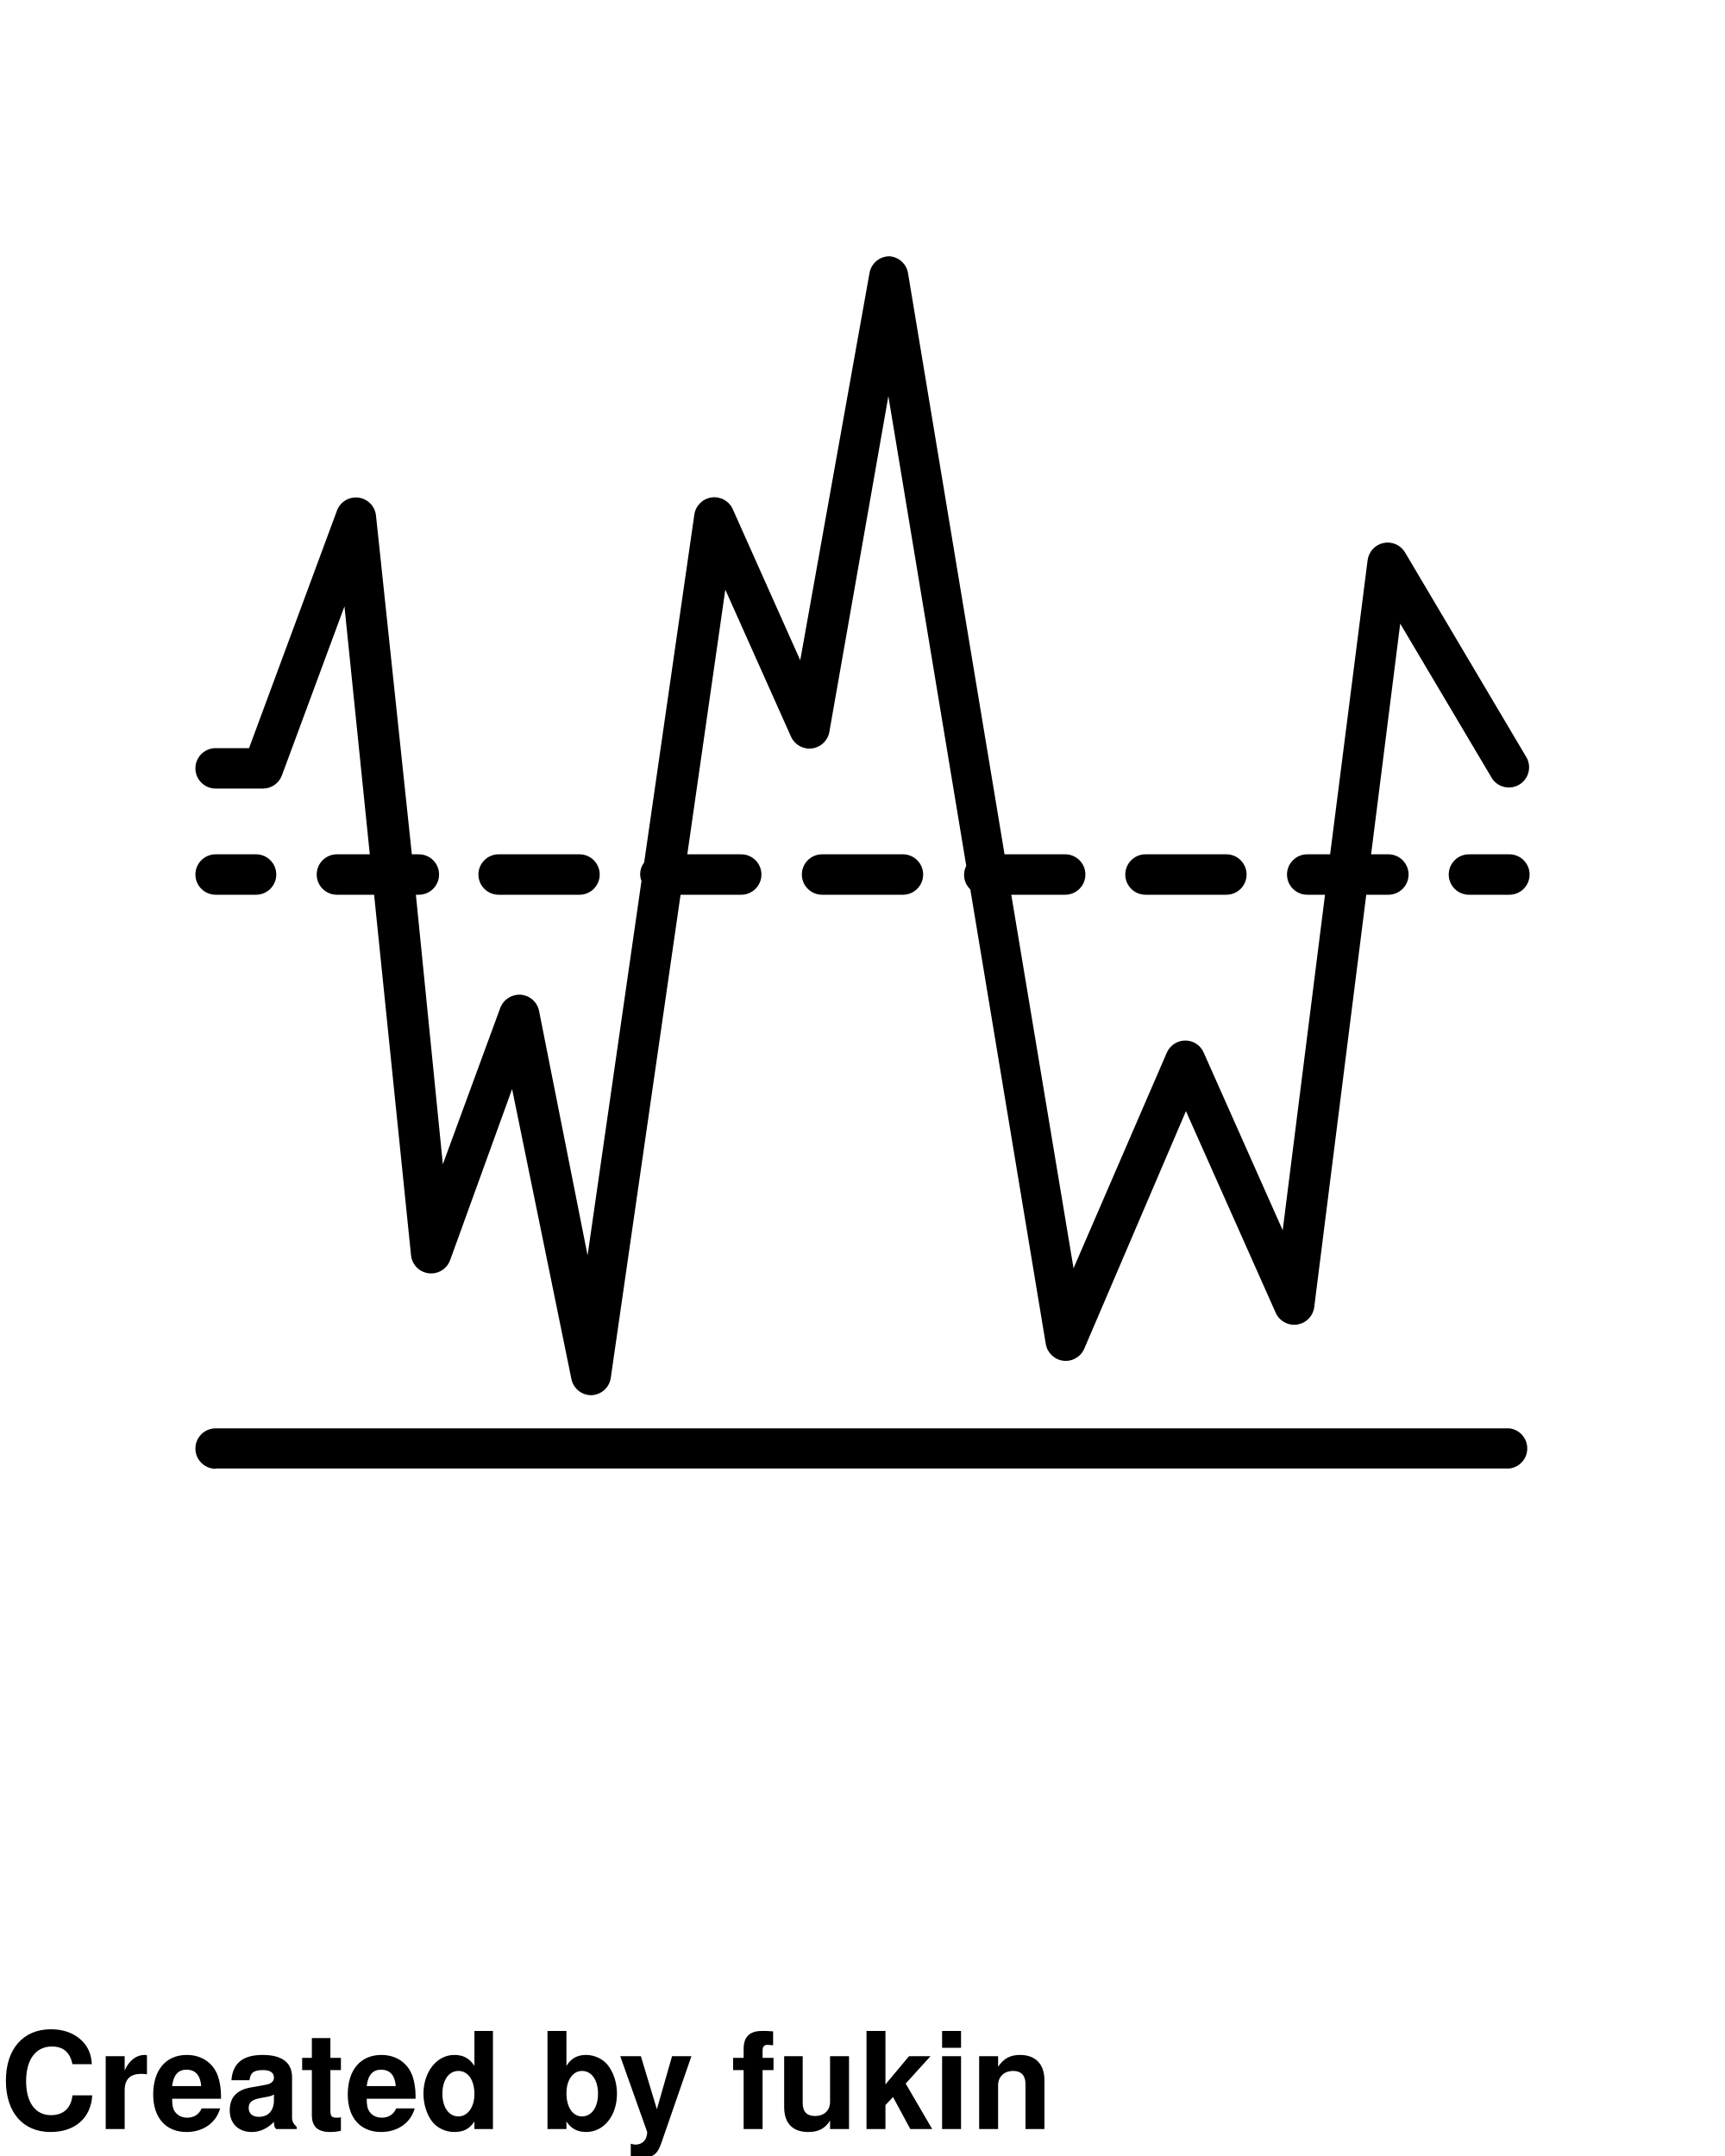
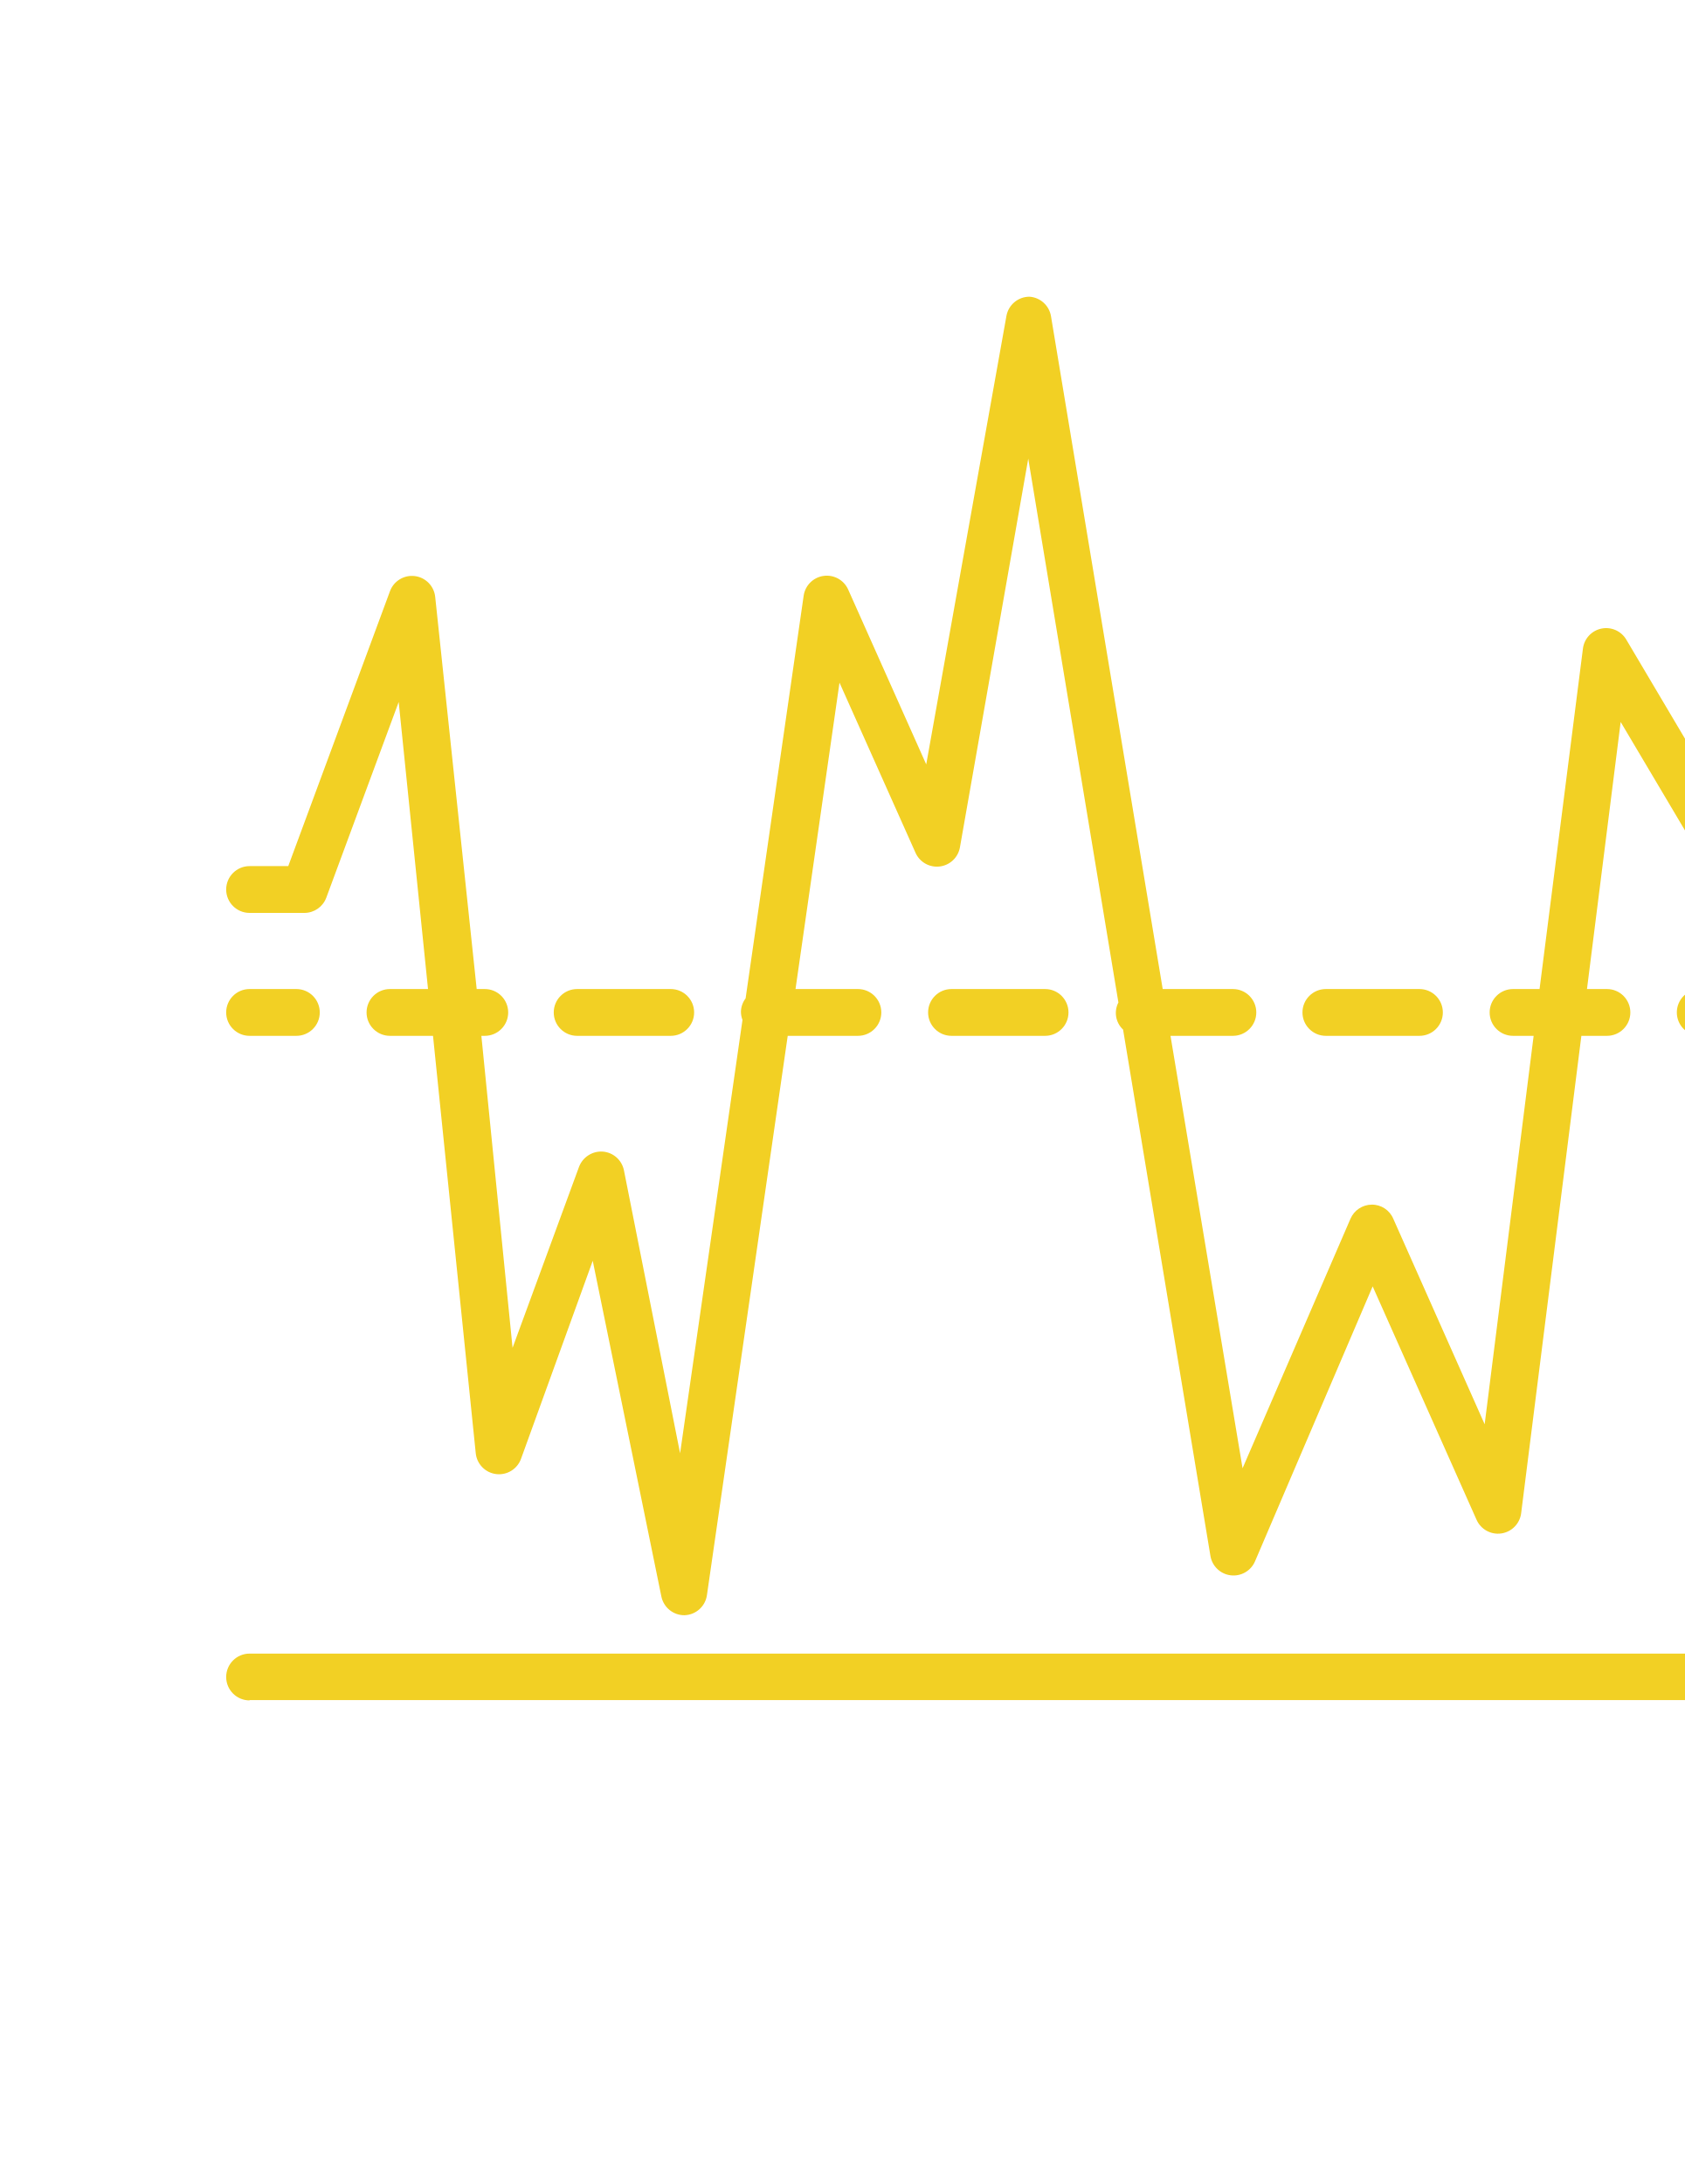
- <svg xmlns="http://www.w3.org/2000/svg" viewBox="0 0 64 80" x="0px" y="0px">
+ <svg xmlns="http://www.w3.org/2000/svg" viewBox="0 0 54 70" x="0px" y="0px" fill="#F2D024">
  <g data-name="Layer 4">
    <path d="M8,33.2H9.5a.75.75,0,0,0,0-1.5H8a.75.75,0,0,0,0,1.5Z" />
    <path d="M18.5,31.7a.75.75,0,0,0,0,1.5h3a.75.75,0,0,0,0-1.5Z" />
    <path d="M42.5,31.7a.75.75,0,0,0,0,1.5h3a.75.75,0,0,0,0-1.5Z" />
    <path d="M30.5,31.7a.75.75,0,0,0,0,1.5h3a.75.75,0,0,0,0-1.5Z" />
    <path d="M56,31.7H54.5a.75.75,0,0,0,0,1.5H56a.75.75,0,0,0,0-1.5Z" />
    <path d="M8,29.26H9.76a.75.75,0,0,0,.7-.49l2.32-6.27.94,9.2H12.5a.75.75,0,0,0,0,1.5h1.38l1.37,13.38a.75.75,0,0,0,1.45.18L19,40.41,21.2,51.17a.75.75,0,0,0,.74.6h0a.75.75,0,0,0,.72-.64L25.25,33.2H27.5a.75.75,0,0,0,0-1.5h-2l1.41-9.82,2.44,5.46a.75.75,0,0,0,1.42-.18l2.19-12.46,2.89,17.43A.73.73,0,0,0,36,33l2.8,16.87a.75.75,0,0,0,1.43.17L44,41.23l3.33,7.48a.75.75,0,0,0,1.43-.21l1.93-15.3h.82a.75.75,0,0,0,0-1.5h-.64l1.08-8.56,3.41,5.75a.75.75,0,0,0,1.29-.76l-4.52-7.63a.75.75,0,0,0-1.39.29L49.35,31.7H48.5a.75.75,0,0,0,0,1.5h.66L47.59,45.65l-2.93-6.59a.74.74,0,0,0-.69-.45.75.75,0,0,0-.68.45l-3.46,8L37.52,33.2h2a.75.75,0,0,0,0-1.5H37.27L33.69,10.14A.75.75,0,0,0,33,9.51h0a.75.75,0,0,0-.74.62L29.69,24.5l-2.5-5.6a.75.75,0,0,0-1.43.2L23.9,32a.73.73,0,0,0-.15.43.74.74,0,0,0,.05.26l-2,13.89L20,37.51a.75.75,0,0,0-.68-.6.76.76,0,0,0-.76.49l-2.13,5.8-1-10h.11a.75.75,0,0,0,0-1.5h-.26L13.95,19.13a.75.75,0,0,0-1.45-.18L9.24,27.76H8a.75.75,0,0,0,0,1.5Z" />
    <path d="M8,54.49H56A.75.75,0,0,0,56,53H8a.75.75,0,0,0,0,1.5Z" />
  </g>
-   <text x="0" y="79" fill="#000000" font-size="5px" font-weight="bold" font-family="'Helvetica Neue', Helvetica, Arial-Unicode, Arial, Sans-serif">Created by fukin</text>
-   <text x="0" y="84" fill="#000000" font-size="5px" font-weight="bold" font-family="'Helvetica Neue', Helvetica, Arial-Unicode, Arial, Sans-serif">from the Noun Project</text>
</svg>
